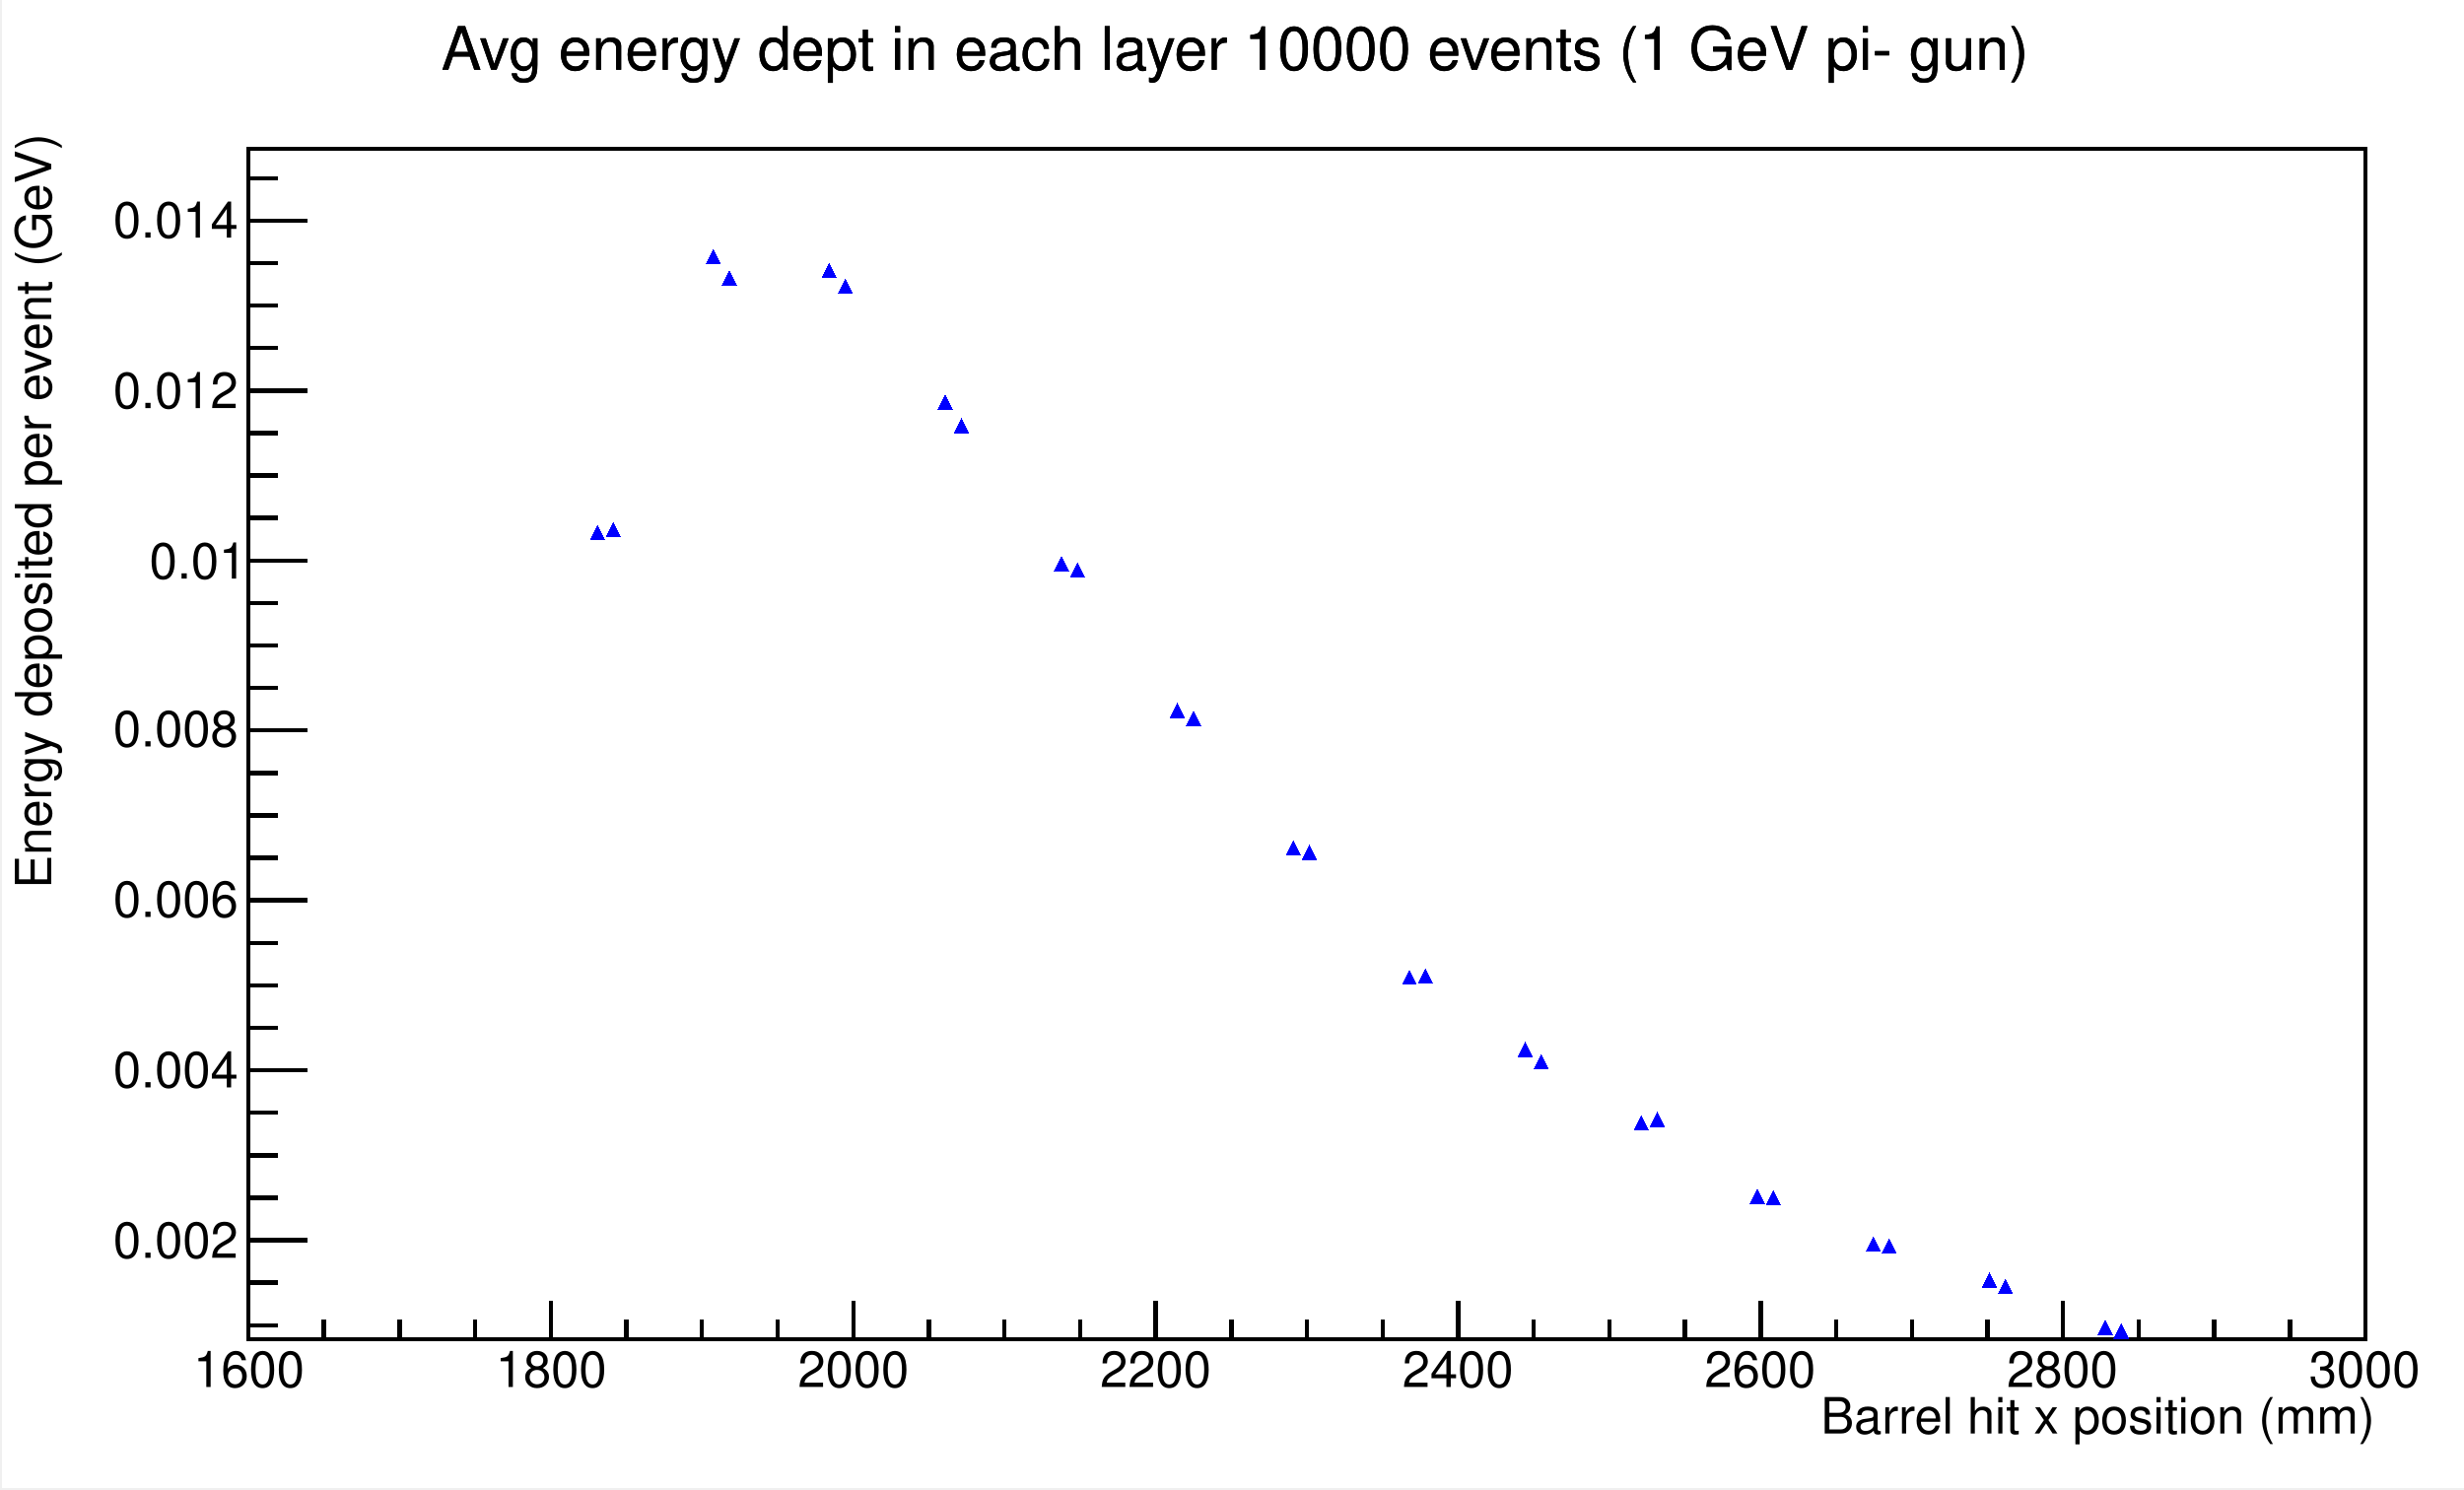
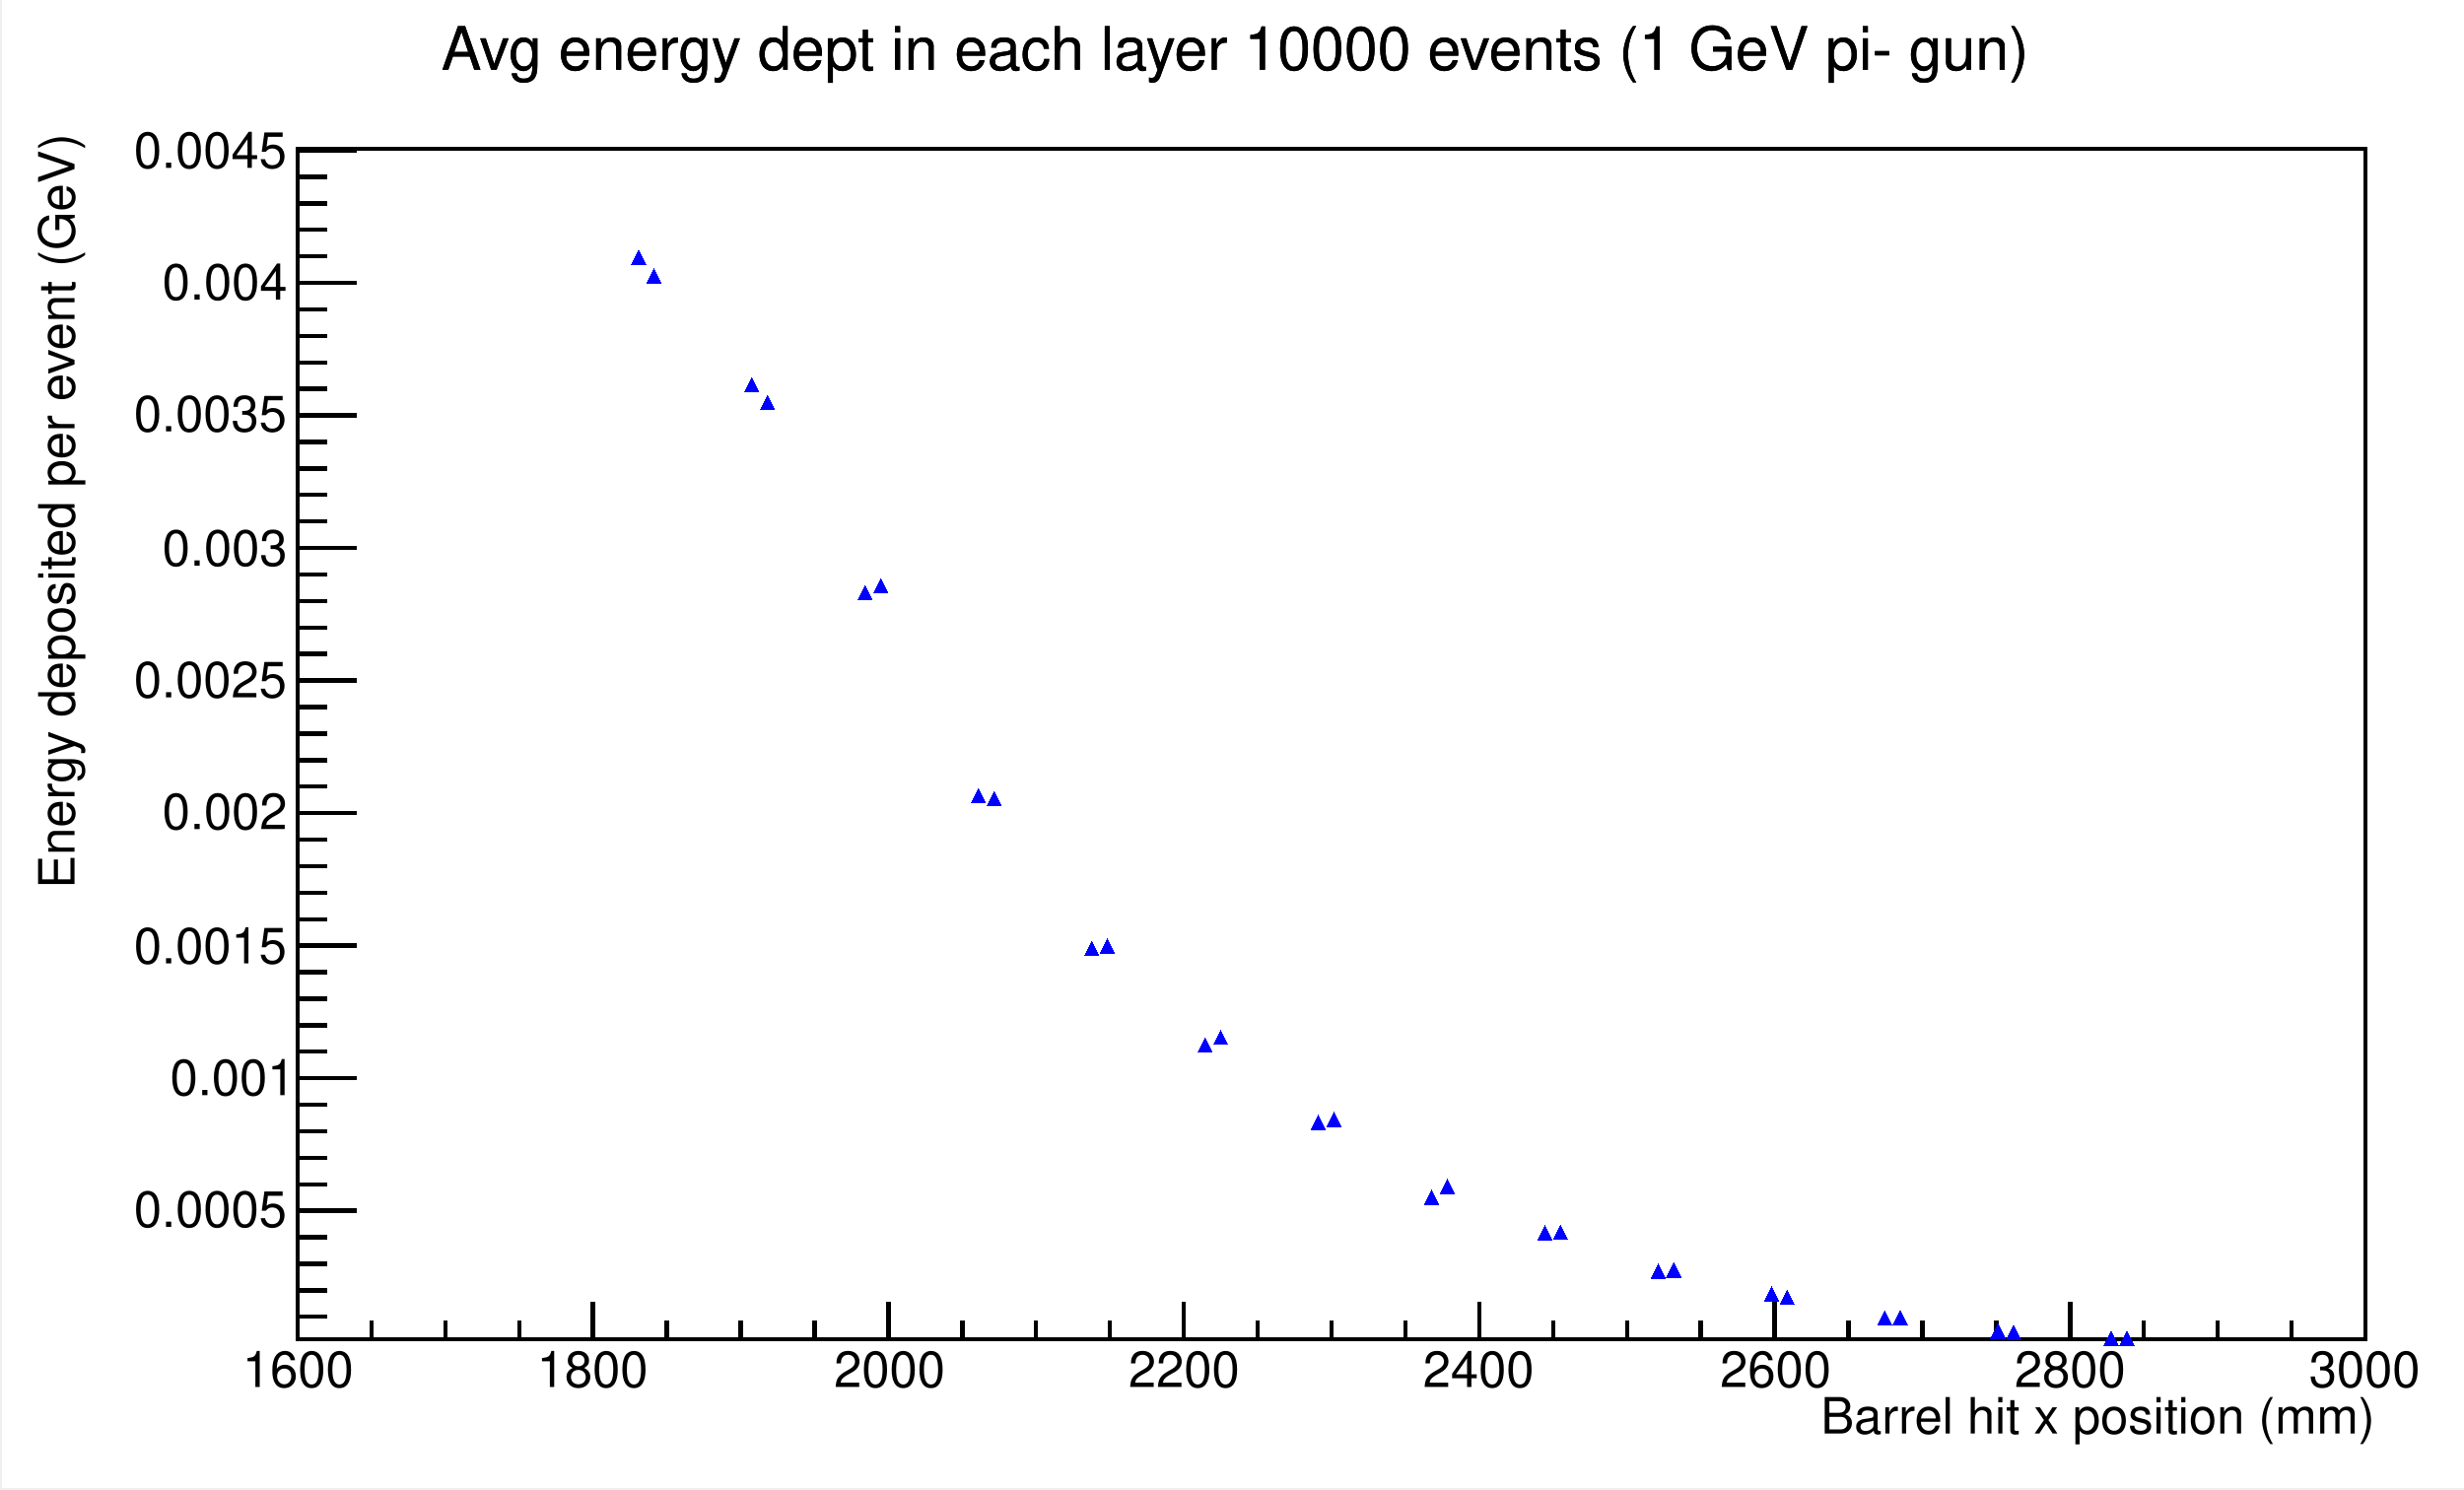
<svg xmlns="http://www.w3.org/2000/svg" width="567.429" height="343.156" viewBox="0 0 567.429 343.156" shape-rendering="crispEdges">
  <defs>
</defs>
  <rect x="0.5" y="0" width="566.929" height="342.656" fill="white" />
-   <rect x="57.193" y="34.266" width="487.559" height="274.125" fill="white" />
-   <rect x="57.193" y="34.266" width="487.559" height="274.125" fill="none" stroke="black" />
-   <path d="M57.193,308.39h 487.559" fill="none" stroke="black" />
-   <path d="M57.193,299.55v 8.841" fill="none" stroke="black" />
-   <path d="M74.606,303.97v 4.42" fill="none" stroke="black" />
-   <path d="M92.019,303.97v 4.42" fill="none" stroke="black" />
-   <path d="M109.431,303.97v 4.42" fill="none" stroke="black" />
-   <path d="M126.844,299.55v 8.841" fill="none" stroke="black" />
-   <path d="M144.257,303.97v 4.42" fill="none" stroke="black" />
-   <path d="M161.67,303.97v 4.42" fill="none" stroke="black" />
-   <path d="M179.083,303.97v 4.42" fill="none" stroke="black" />
-   <path d="M196.495,299.55v 8.841" fill="none" stroke="black" />
-   <path d="M213.908,303.97v 4.42" fill="none" stroke="black" />
-   <path d="M231.321,303.97v 4.42" fill="none" stroke="black" />
-   <path d="M248.734,303.97v 4.42" fill="none" stroke="black" />
-   <path d="M266.147,299.55v 8.841" fill="none" stroke="black" />
-   <path d="M283.56,303.97v 4.42" fill="none" stroke="black" />
-   <path d="M300.972,303.97v 4.42" fill="none" stroke="black" />
-   <path d="M318.385,303.97v 4.42" fill="none" stroke="black" />
-   <path d="M335.798,299.55v 8.841" fill="none" stroke="black" />
-   <path d="M353.211,303.97v 4.42" fill="none" stroke="black" />
-   <path d="M370.624,303.97v 4.42" fill="none" stroke="black" />
-   <path d="M388.037,303.97v 4.42" fill="none" stroke="black" />
-   <path d="M405.449,299.55v 8.841" fill="none" stroke="black" />
-   <path d="M422.862,303.97v 4.42" fill="none" stroke="black" />
-   <path d="M440.275,303.97v 4.42" fill="none" stroke="black" />
-   <path d="M457.688,303.97v 4.42" fill="none" stroke="black" />
-   <path d="M475.101,299.55v 8.841" fill="none" stroke="black" />
-   <path d="M492.513,303.97v 4.42" fill="none" stroke="black" />
-   <path d="M509.926,303.97v 4.42" fill="none" stroke="black" />
-   <path d="M527.339,303.97v 4.42" fill="none" stroke="black" />
-   <path d="M544.752,299.55v 8.841" fill="none" stroke="black" />
-   <text xml:space="preserve" x="44.522" y="319.455" fill="black" font-size="11.503" font-family="Helvetica">1600</text>
-   <text xml:space="preserve" x="114.124" y="319.455" fill="black" font-size="11.503" font-family="Helvetica">1800</text>
-   <text xml:space="preserve" x="183.726" y="319.455" fill="black" font-size="11.503" font-family="Helvetica">2000</text>
-   <text xml:space="preserve" x="253.328" y="319.455" fill="black" font-size="11.503" font-family="Helvetica">2200</text>
-   <text xml:space="preserve" x="322.93" y="319.455" fill="black" font-size="11.503" font-family="Helvetica">2400</text>
-   <text xml:space="preserve" x="392.532" y="319.455" fill="black" font-size="11.503" font-family="Helvetica">2600</text>
-   <text xml:space="preserve" x="462.134" y="319.455" fill="black" font-size="11.503" font-family="Helvetica">2800</text>
+   <rect x="68.531" y="34.266" width="476.22" height="274.125" fill="white" />
+   <rect x="68.531" y="34.266" width="476.22" height="274.125" fill="none" stroke="black" />
+   <path d="M68.531,308.39h 476.22" fill="none" stroke="black" />
+   <path d="M68.531,299.755v 8.635" fill="none" stroke="black" />
+   <path d="M85.539,304.073v 4.317" fill="none" stroke="black" />
+   <path d="M102.547,304.073v 4.317" fill="none" stroke="black" />
+   <path d="M119.555,304.073v 4.317" fill="none" stroke="black" />
+   <path d="M136.563,299.755v 8.635" fill="none" stroke="black" />
+   <path d="M153.571,304.073v 4.317" fill="none" stroke="black" />
+   <path d="M170.579,304.073v 4.317" fill="none" stroke="black" />
+   <path d="M187.587,304.073v 4.317" fill="none" stroke="black" />
+   <path d="M204.594,299.755v 8.635" fill="none" stroke="black" />
+   <path d="M221.602,304.073v 4.317" fill="none" stroke="black" />
+   <path d="M238.61,304.073v 4.317" fill="none" stroke="black" />
+   <path d="M255.618,304.073v 4.317" fill="none" stroke="black" />
+   <path d="M272.626,299.755v 8.635" fill="none" stroke="black" />
+   <path d="M289.634,304.073v 4.317" fill="none" stroke="black" />
+   <path d="M306.642,304.073v 4.317" fill="none" stroke="black" />
+   <path d="M323.65,304.073v 4.317" fill="none" stroke="black" />
+   <path d="M340.657,299.755v 8.635" fill="none" stroke="black" />
+   <path d="M357.665,304.073v 4.317" fill="none" stroke="black" />
+   <path d="M374.673,304.073v 4.317" fill="none" stroke="black" />
+   <path d="M391.681,304.073v 4.317" fill="none" stroke="black" />
+   <path d="M408.689,299.755v 8.635" fill="none" stroke="black" />
+   <path d="M425.697,304.073v 4.317" fill="none" stroke="black" />
+   <path d="M442.705,304.073v 4.317" fill="none" stroke="black" />
+   <path d="M459.713,304.073v 4.317" fill="none" stroke="black" />
+   <path d="M476.72,299.755v 8.635" fill="none" stroke="black" />
+   <path d="M493.728,304.073v 4.317" fill="none" stroke="black" />
+   <path d="M510.736,304.073v 4.317" fill="none" stroke="black" />
+   <path d="M527.744,304.073v 4.317" fill="none" stroke="black" />
+   <path d="M544.752,299.755v 8.635" fill="none" stroke="black" />
+   <text xml:space="preserve" x="55.825" y="319.455" fill="black" font-size="11.503" font-family="Helvetica">1600</text>
+   <text xml:space="preserve" x="123.642" y="319.455" fill="black" font-size="11.503" font-family="Helvetica">1800</text>
+   <text xml:space="preserve" x="192.054" y="319.455" fill="black" font-size="11.503" font-family="Helvetica">2000</text>
+   <text xml:space="preserve" x="259.872" y="319.455" fill="black" font-size="11.503" font-family="Helvetica">2200</text>
+   <text xml:space="preserve" x="327.689" y="319.455" fill="black" font-size="11.503" font-family="Helvetica">2400</text>
+   <text xml:space="preserve" x="396.101" y="319.455" fill="black" font-size="11.503" font-family="Helvetica">2600</text>
+   <text xml:space="preserve" x="463.918" y="319.455" fill="black" font-size="11.503" font-family="Helvetica">2800</text>
  <text xml:space="preserve" x="531.736" y="319.455" fill="black" font-size="11.503" font-family="Helvetica">3000</text>
  <text xml:space="preserve" x="419.302" y="330.163" fill="black" font-size="11.503" font-family="Helvetica">Barrel hit x position (mm)</text>
-   <path d="M57.193,308.39v -274.125" fill="none" stroke="black" />
-   <path d="M70.799,285.659h -13.606" fill="none" stroke="black" />
-   <path d="M63.996,275.874h -6.803" fill="none" stroke="black" />
-   <path d="M63.996,266.089h -6.803" fill="none" stroke="black" />
-   <path d="M63.996,256.305h -6.803" fill="none" stroke="black" />
-   <path d="M70.799,246.52h -13.606" fill="none" stroke="black" />
-   <path d="M63.996,236.735h -6.803" fill="none" stroke="black" />
-   <path d="M63.996,226.95h -6.803" fill="none" stroke="black" />
-   <path d="M63.996,217.165h -6.803" fill="none" stroke="black" />
-   <path d="M70.799,207.381h -13.606" fill="none" stroke="black" />
-   <path d="M63.996,197.596h -6.803" fill="none" stroke="black" />
-   <path d="M63.996,187.811h -6.803" fill="none" stroke="black" />
-   <path d="M63.996,178.026h -6.803" fill="none" stroke="black" />
-   <path d="M70.799,168.242h -13.606" fill="none" stroke="black" />
-   <path d="M63.996,158.457h -6.803" fill="none" stroke="black" />
-   <path d="M63.996,148.672h -6.803" fill="none" stroke="black" />
-   <path d="M63.996,138.887h -6.803" fill="none" stroke="black" />
-   <path d="M70.799,129.102h -13.606" fill="none" stroke="black" />
-   <path d="M63.996,119.318h -6.803" fill="none" stroke="black" />
-   <path d="M63.996,109.533h -6.803" fill="none" stroke="black" />
-   <path d="M63.996,99.748h -6.803" fill="none" stroke="black" />
-   <path d="M70.799,89.963h -13.606" fill="none" stroke="black" />
-   <path d="M63.996,80.178h -6.803" fill="none" stroke="black" />
-   <path d="M63.996,70.394h -6.803" fill="none" stroke="black" />
-   <path d="M63.996,60.609h -6.803" fill="none" stroke="black" />
-   <path d="M70.799,50.824h -13.606" fill="none" stroke="black" />
-   <path d="M70.799,285.659h -13.606" fill="none" stroke="black" />
-   <path d="M63.996,295.444h -6.803" fill="none" stroke="black" />
-   <path d="M63.996,305.228h -6.803" fill="none" stroke="black" />
-   <path d="M70.799,50.824h -13.606" fill="none" stroke="black" />
-   <path d="M63.996,41.039h -6.803" fill="none" stroke="black" />
-   <text xml:space="preserve" x="26.08" y="289.711" fill="black" font-size="11.503" font-family="Helvetica">0.002</text>
-   <text xml:space="preserve" x="26.08" y="250.448" fill="black" font-size="11.503" font-family="Helvetica">0.004</text>
-   <text xml:space="preserve" x="26.08" y="211.186" fill="black" font-size="11.503" font-family="Helvetica">0.006</text>
-   <text xml:space="preserve" x="26.08" y="171.923" fill="black" font-size="11.503" font-family="Helvetica">0.008</text>
-   <text xml:space="preserve" x="34.409" y="133.255" fill="black" font-size="11.503" font-family="Helvetica">0.01</text>
-   <text xml:space="preserve" x="26.08" y="93.992" fill="black" font-size="11.503" font-family="Helvetica">0.012</text>
-   <text xml:space="preserve" x="26.08" y="54.73" fill="black" font-size="11.503" font-family="Helvetica">0.014</text>
-   <g transform="rotate(-90,11.8029,204.642)">
-     <text xml:space="preserve" x="11.803" y="204.642" fill="black" font-size="11.503" font-family="Helvetica">Energy deposited per event (GeV)</text>
+   <path d="M68.531,308.39v -274.125" fill="none" stroke="black" />
+   <path d="M82.138,278.871h -13.606" fill="none" stroke="black" />
+   <path d="M75.335,272.765h -6.803" fill="none" stroke="black" />
+   <path d="M75.335,266.658h -6.803" fill="none" stroke="black" />
+   <path d="M75.335,260.552h -6.803" fill="none" stroke="black" />
+   <path d="M75.335,254.446h -6.803" fill="none" stroke="black" />
+   <path d="M82.138,248.339h -13.606" fill="none" stroke="black" />
+   <path d="M75.335,242.233h -6.803" fill="none" stroke="black" />
+   <path d="M75.335,236.127h -6.803" fill="none" stroke="black" />
+   <path d="M75.335,230.02h -6.803" fill="none" stroke="black" />
+   <path d="M75.335,223.914h -6.803" fill="none" stroke="black" />
+   <path d="M82.138,217.808h -13.606" fill="none" stroke="black" />
+   <path d="M75.335,211.701h -6.803" fill="none" stroke="black" />
+   <path d="M75.335,205.595h -6.803" fill="none" stroke="black" />
+   <path d="M75.335,199.489h -6.803" fill="none" stroke="black" />
+   <path d="M75.335,193.382h -6.803" fill="none" stroke="black" />
+   <path d="M82.138,187.276h -13.606" fill="none" stroke="black" />
+   <path d="M75.335,181.17h -6.803" fill="none" stroke="black" />
+   <path d="M75.335,175.063h -6.803" fill="none" stroke="black" />
+   <path d="M75.335,168.957h -6.803" fill="none" stroke="black" />
+   <path d="M75.335,162.851h -6.803" fill="none" stroke="black" />
+   <path d="M82.138,156.744h -13.606" fill="none" stroke="black" />
+   <path d="M75.335,150.638h -6.803" fill="none" stroke="black" />
+   <path d="M75.335,144.532h -6.803" fill="none" stroke="black" />
+   <path d="M75.335,138.425h -6.803" fill="none" stroke="black" />
+   <path d="M75.335,132.319h -6.803" fill="none" stroke="black" />
+   <path d="M82.138,126.213h -13.606" fill="none" stroke="black" />
+   <path d="M75.335,120.106h -6.803" fill="none" stroke="black" />
+   <path d="M75.335,114h -6.803" fill="none" stroke="black" />
+   <path d="M75.335,107.894h -6.803" fill="none" stroke="black" />
+   <path d="M75.335,101.787h -6.803" fill="none" stroke="black" />
+   <path d="M82.138,95.681h -13.606" fill="none" stroke="black" />
+   <path d="M75.335,89.575h -6.803" fill="none" stroke="black" />
+   <path d="M75.335,83.469h -6.803" fill="none" stroke="black" />
+   <path d="M75.335,77.362h -6.803" fill="none" stroke="black" />
+   <path d="M75.335,71.256h -6.803" fill="none" stroke="black" />
+   <path d="M82.138,65.15h -13.606" fill="none" stroke="black" />
+   <path d="M75.335,59.043h -6.803" fill="none" stroke="black" />
+   <path d="M75.335,52.937h -6.803" fill="none" stroke="black" />
+   <path d="M75.335,46.831h -6.803" fill="none" stroke="black" />
+   <path d="M75.335,40.724h -6.803" fill="none" stroke="black" />
+   <path d="M82.138,34.618h -13.606" fill="none" stroke="black" />
+   <path d="M82.138,278.871h -13.606" fill="none" stroke="black" />
+   <path d="M75.335,284.977h -6.803" fill="none" stroke="black" />
+   <path d="M75.335,291.084h -6.803" fill="none" stroke="black" />
+   <path d="M75.335,297.19h -6.803" fill="none" stroke="black" />
+   <path d="M75.335,303.296h -6.803" fill="none" stroke="black" />
+   <path d="M82.138,34.618h -13.606" fill="none" stroke="black" />
+   <text xml:space="preserve" x="30.839" y="282.572" fill="black" font-size="11.503" font-family="Helvetica">0.0005</text>
+   <text xml:space="preserve" x="39.168" y="252.233" fill="black" font-size="11.503" font-family="Helvetica">0.001</text>
+   <text xml:space="preserve" x="30.839" y="221.894" fill="black" font-size="11.503" font-family="Helvetica">0.0015</text>
+   <text xml:space="preserve" x="37.383" y="190.959" fill="black" font-size="11.503" font-family="Helvetica">0.002</text>
+   <text xml:space="preserve" x="30.839" y="160.62" fill="black" font-size="11.503" font-family="Helvetica">0.0025</text>
+   <text xml:space="preserve" x="37.383" y="130.281" fill="black" font-size="11.503" font-family="Helvetica">0.003</text>
+   <text xml:space="preserve" x="30.839" y="99.346" fill="black" font-size="11.503" font-family="Helvetica">0.0035</text>
+   <text xml:space="preserve" x="37.383" y="69.007" fill="black" font-size="11.503" font-family="Helvetica">0.004</text>
+   <text xml:space="preserve" x="30.839" y="38.668" fill="black" font-size="11.503" font-family="Helvetica">0.0045</text>
+   <g transform="rotate(-90,17.1569,204.642)">
+     <text xml:space="preserve" x="17.157" y="204.642" fill="black" font-size="11.503" font-family="Helvetica">Energy deposited per event (GeV)</text>
  </g>
  <text xml:space="preserve" x="101.631" y="16.062" fill="black" font-size="13.811" font-family="Helvetica">Avg energy dept in each layer 10000 events (1 GeV pi- gun)</text>
  <g fill="#0000ff">
-     <polygon points=" 137.571, 120.867 139.355, 124.436 135.786, 124.436" />
-     <polygon points=" 141.262, 120.146 143.047, 123.715 139.477, 123.715" />
-     <polygon points=" 164.282, 57.236 166.066, 60.805 162.497, 60.805" />
-     <polygon points=" 167.973, 62.247 169.758, 65.816 166.189, 65.816" />
-     <polygon points=" 190.993, 60.492 192.778, 64.061 189.208, 64.061" />
-     <polygon points=" 194.685, 64.18 196.469, 67.75 192.9, 67.75" />
-     <polygon points=" 217.704, 90.812 219.489, 94.381 215.92, 94.381" />
-     <polygon points=" 221.396, 96.256 223.181, 99.826 219.611, 99.826" />
-     <polygon points=" 244.416, 128.014 246.2, 131.583 242.631, 131.583" />
-     <polygon points=" 248.107, 129.482 249.892, 133.051 246.322, 133.051" />
-     <polygon points=" 271.127, 161.873 272.912, 165.442 269.342, 165.442" />
-     <polygon points=" 274.818, 163.63 276.603, 167.199 273.034, 167.199" />
-     <polygon points=" 297.838, 193.468 299.623, 197.038 296.053, 197.038" />
-     <polygon points=" 301.53, 194.543 303.314, 198.112 299.745, 198.112" />
-     <polygon points=" 324.549, 223.28 326.334, 226.85 322.765, 226.85" />
-     <polygon points=" 328.241, 222.946 330.026, 226.515 326.456, 226.515" />
-     <polygon points=" 351.261, 239.905 353.045, 243.474 349.476, 243.474" />
-     <polygon points=" 354.952, 242.807 356.737, 246.376 353.168, 246.376" />
-     <polygon points=" 377.972, 256.809 379.757, 260.378 376.187, 260.378" />
-     <polygon points=" 381.663, 255.974 383.448, 259.543 379.879, 259.543" />
-     <polygon points=" 404.683, 273.752 406.468, 277.321 402.899, 277.321" />
-     <polygon points=" 408.375, 274.069 410.159, 277.638 406.59, 277.638" />
-     <polygon points=" 431.395, 284.696 433.179, 288.265 429.61, 288.265" />
-     <polygon points=" 435.086, 285.164 436.871, 288.733 433.301, 288.733" />
-     <polygon points=" 458.106, 292.993 459.89, 296.562 456.321, 296.562" />
-     <polygon points=" 461.797, 294.536 463.582, 298.105 460.013, 298.105" />
-     <polygon points=" 484.817, 303.936 486.602, 307.505 483.032, 307.505" />
-     <polygon points=" 488.509, 304.783 490.293, 308.352 486.724, 308.352" />
+     <polygon points=" 147.04, 57.391 148.825, 60.961 145.255, 60.961" />
+     <polygon points=" 150.646, 61.73 152.43, 65.299 148.861, 65.299" />
+     <polygon points=" 173.13, 86.832 174.915, 90.401 171.345, 90.401" />
+     <polygon points=" 176.736, 90.908 178.52, 94.477 174.951, 94.477" />
+     <polygon points=" 199.22, 134.676 201.005, 138.245 197.435, 138.245" />
+     <polygon points=" 202.826, 133.122 204.61, 136.691 201.041, 136.691" />
+     <polygon points=" 225.31, 181.468 227.095, 185.037 223.525, 185.037" />
+     <polygon points=" 228.916, 182.125 230.7, 185.694 227.131, 185.694" />
+     <polygon points=" 251.4, 216.592 253.185, 220.161 249.616, 220.161" />
+     <polygon points=" 255.006, 216.124 256.79, 219.693 253.221, 219.693" />
+     <polygon points=" 277.49, 238.882 279.275, 242.451 275.706, 242.451" />
+     <polygon points=" 281.096, 237.129 282.881, 240.699 279.311, 240.699" />
+     <polygon points=" 303.58, 256.688 305.365, 260.258 301.796, 260.258" />
+     <polygon points=" 307.186, 255.997 308.971, 259.566 305.401, 259.566" />
+     <polygon points=" 329.67, 273.985 331.455, 277.554 327.886, 277.554" />
+     <polygon points=" 333.276, 271.423 335.061, 274.993 331.491, 274.993" />
+     <polygon points=" 355.76, 282.17 357.545, 285.739 353.976, 285.739" />
+     <polygon points=" 359.366, 281.997 361.151, 285.566 357.581, 285.566" />
+     <polygon points=" 381.851, 290.959 383.635, 294.529 380.066, 294.529" />
+     <polygon points=" 385.456, 290.734 387.241, 294.303 383.672, 294.303" />
+     <polygon points=" 407.941, 296.179 409.725, 299.749 406.156, 299.749" />
+     <polygon points=" 411.546, 296.935 413.331, 300.505 409.762, 300.505" />
+     <polygon points=" 434.031, 301.818 435.815, 305.388 432.246, 305.388" />
+     <polygon points=" 437.636, 301.618 439.421, 305.187 435.852, 305.187" />
+     <polygon points=" 460.121, 304.8 461.905, 308.369 458.336, 308.369" />
+     <polygon points=" 463.726, 305.069 465.511, 308.639 461.942, 308.639" />
+     <polygon points=" 486.211, 306.395 487.996, 309.964 484.426, 309.964" />
+     <polygon points=" 489.817, 306.493 491.601, 310.063 488.032, 310.063" />
  </g>
  <text xml:space="preserve" x="101.631" y="16.062" fill="black" font-size="13.811" font-family="Helvetica">Avg energy dept in each layer 10000 events (1 GeV pi- gun)</text>
</svg>
